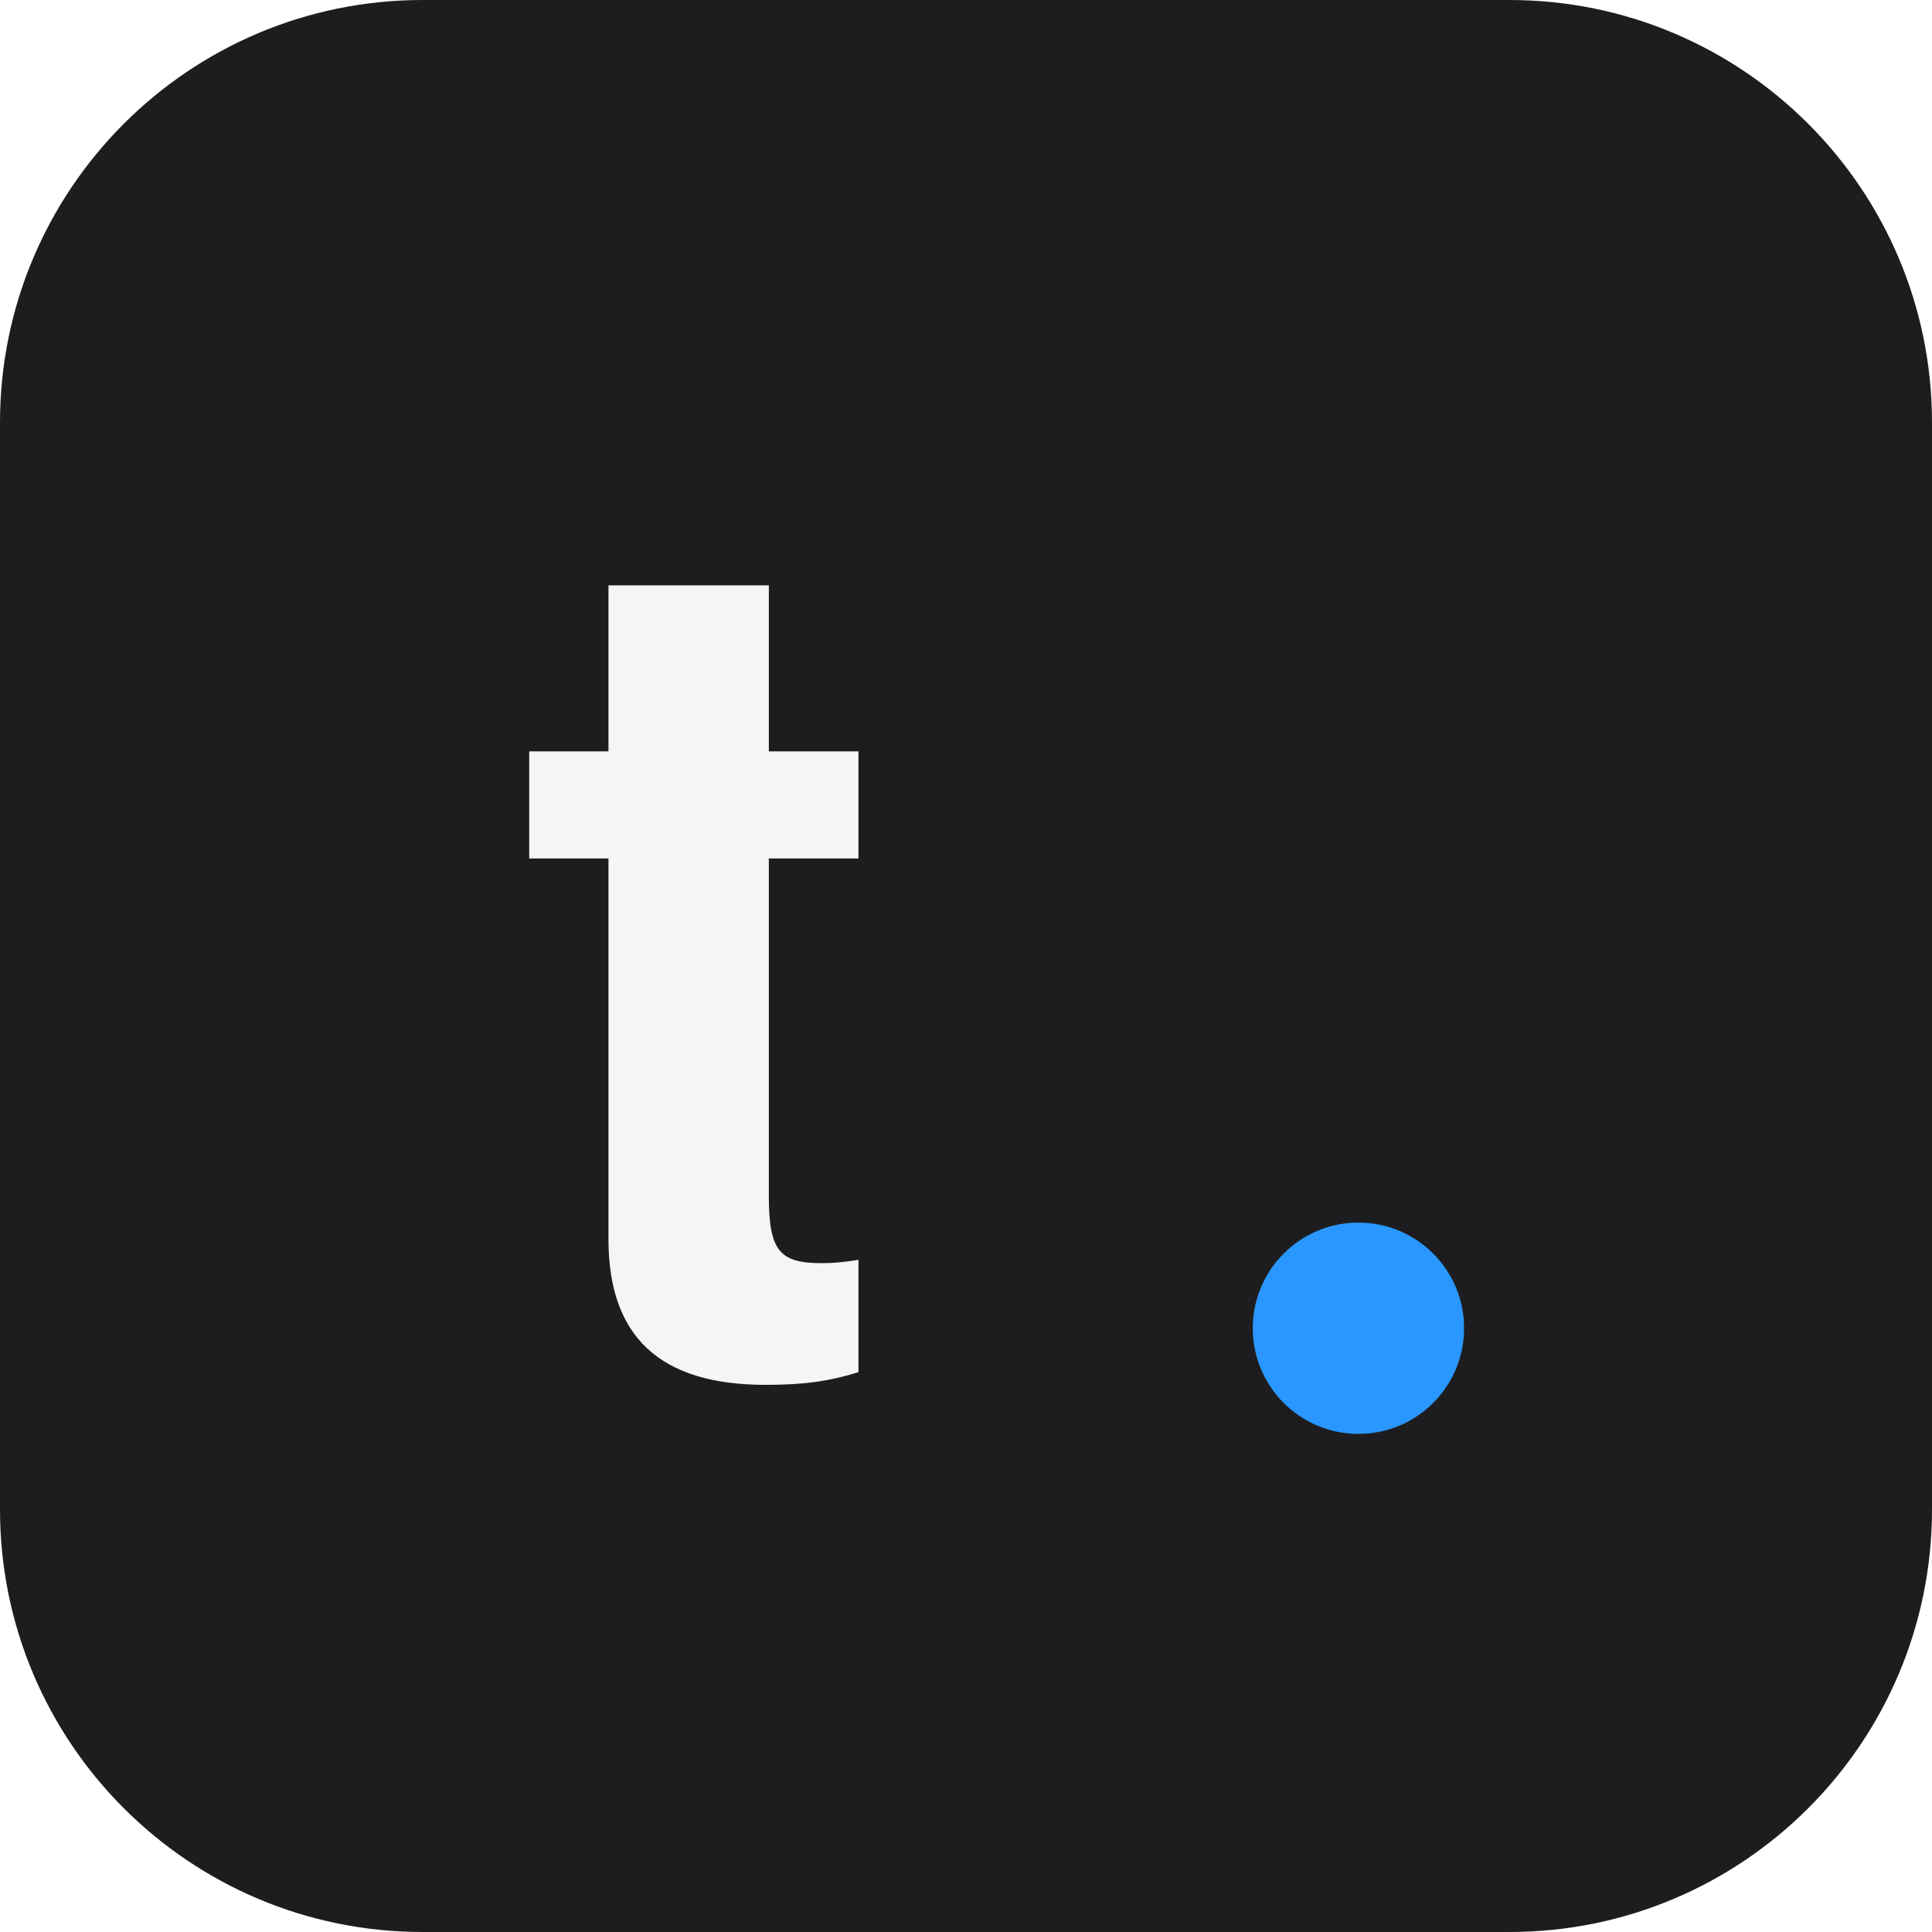
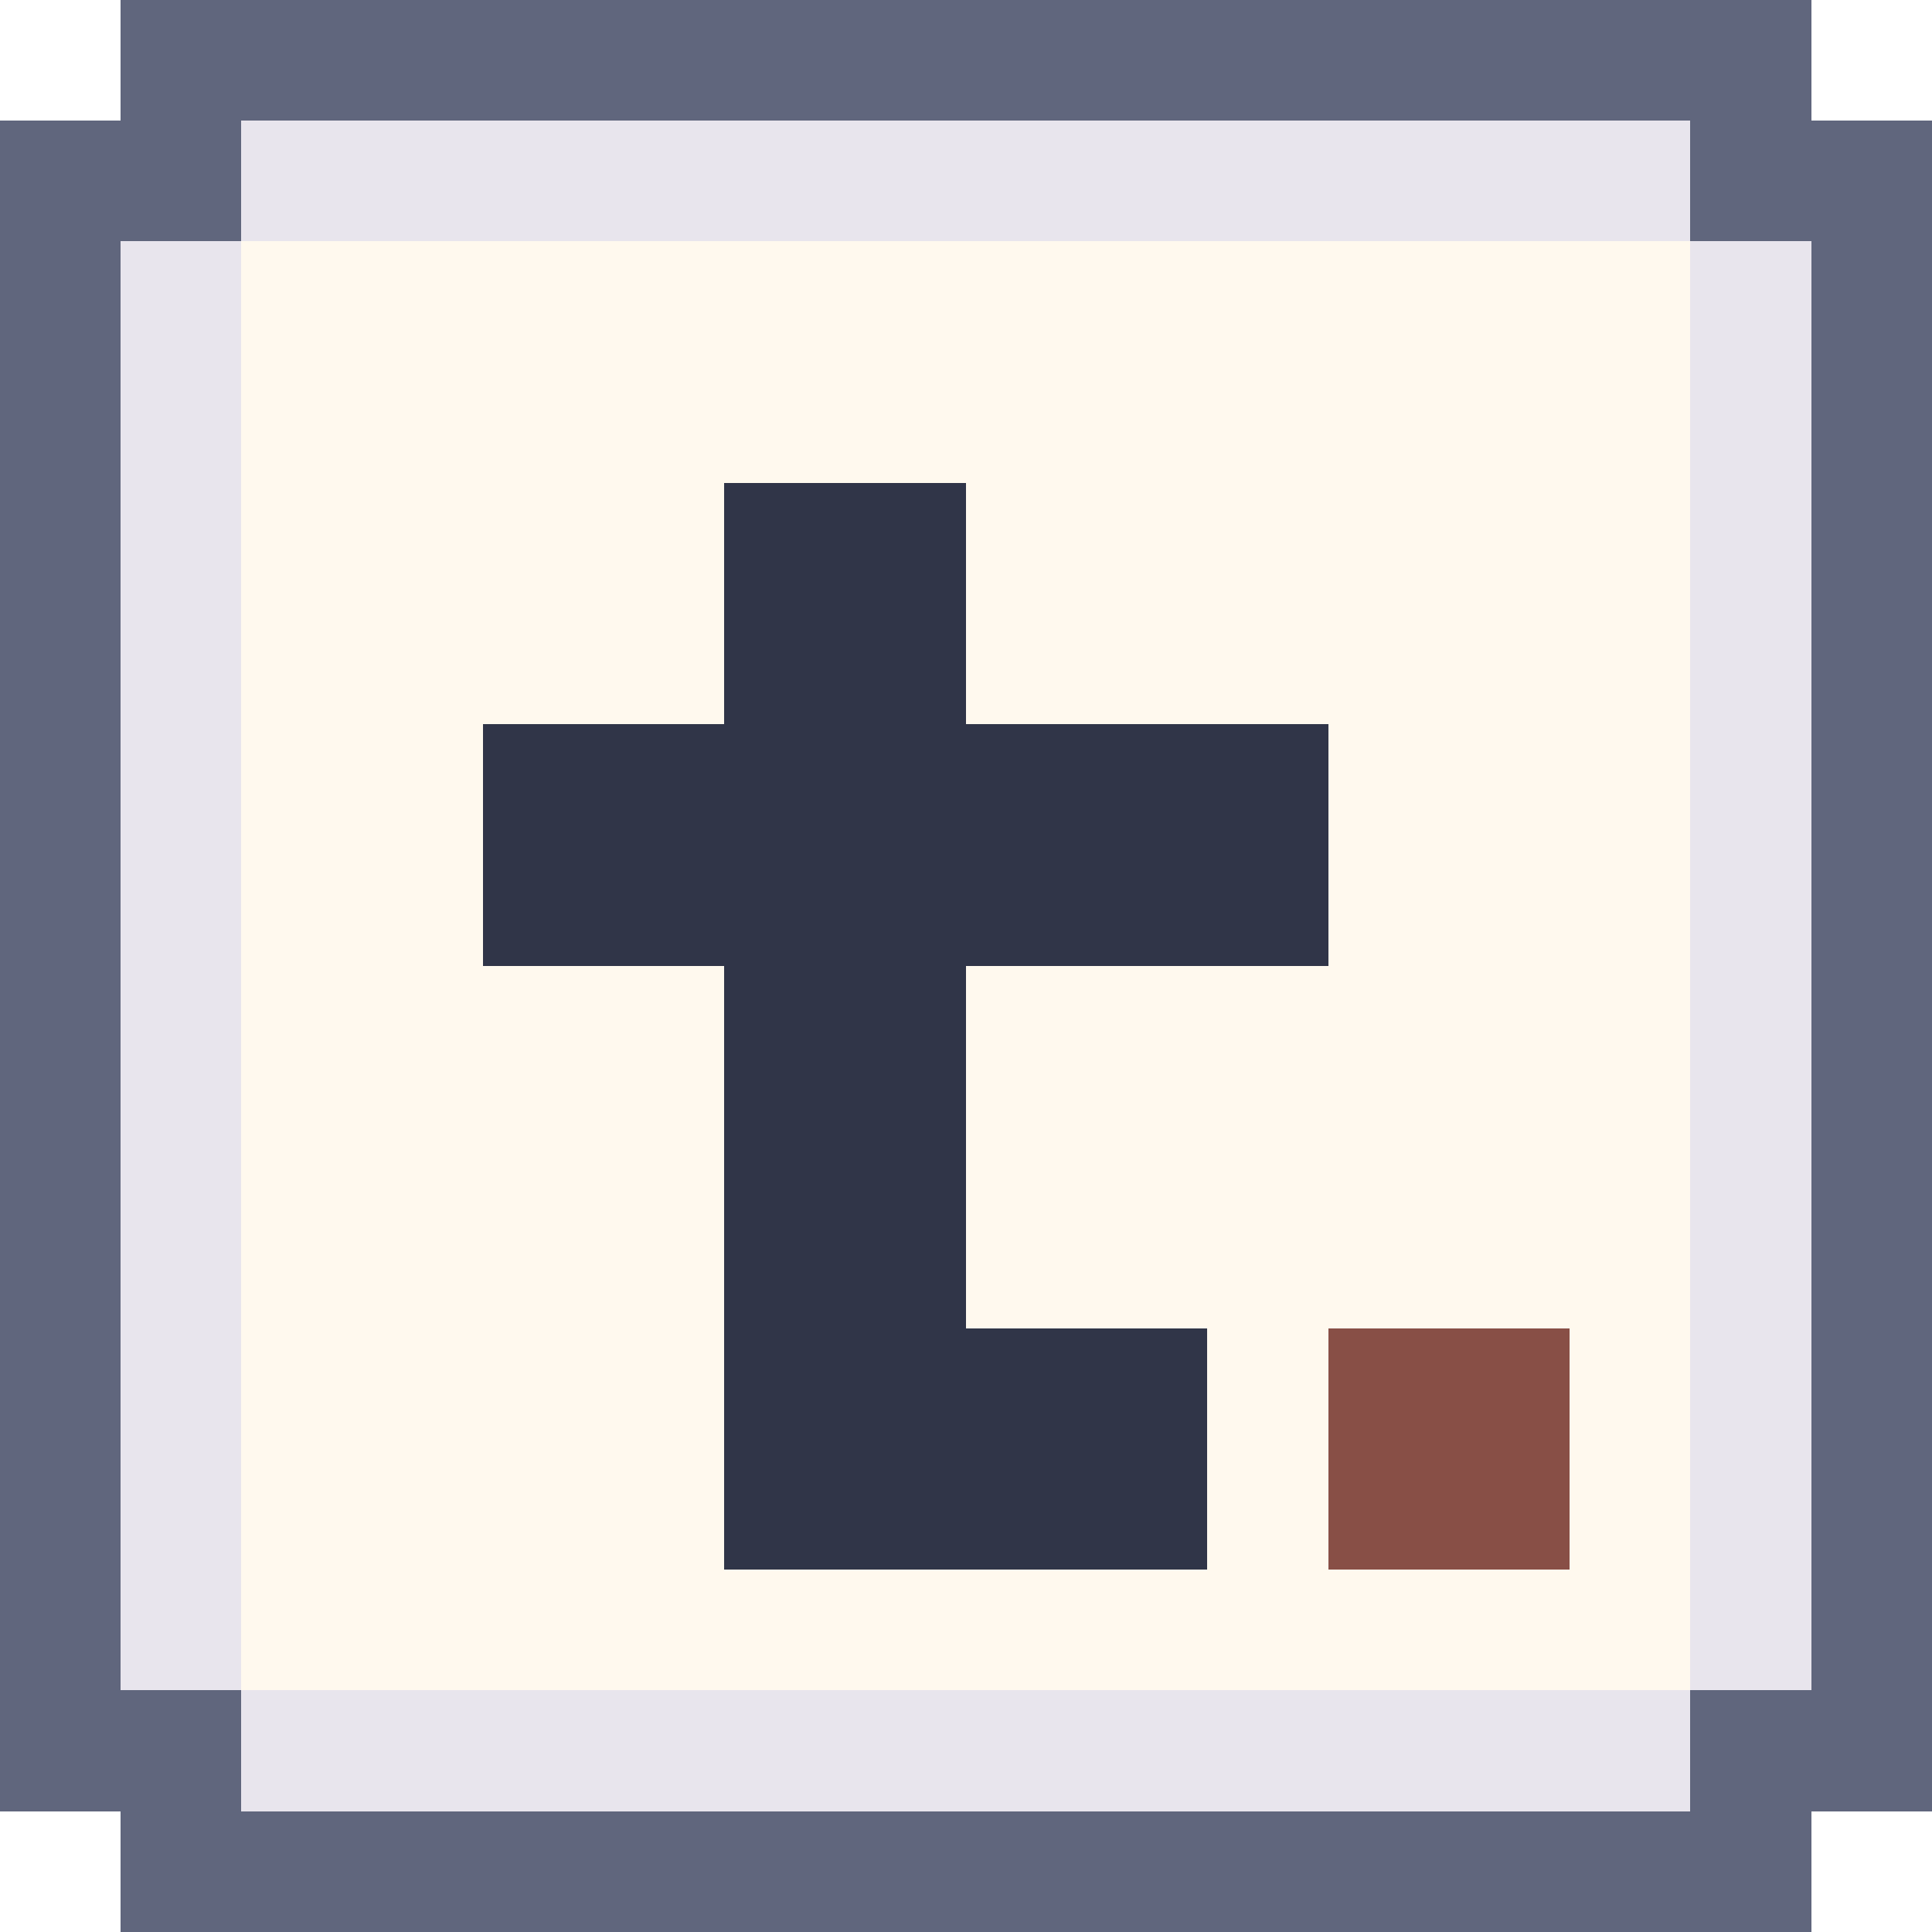
- <svg xmlns="http://www.w3.org/2000/svg" viewBox="0 0 64 64">
-   <rect width="64" height="64" rx="14" fill="#1d1d1f" />
-   <text x="17" y="45" font-family="-apple-system,Helvetica,Arial,sans-serif" font-size="38" font-weight="700" fill="#f5f5f7">t</text>
-   <circle cx="45" cy="44" r="3.5" fill="#2997ff" />
+ <svg xmlns="http://www.w3.org/2000/svg" viewBox="0 0 64 64" shape-rendering="crispEdges">
+   <path fill="#60667d" d="M4 0h56v4h4v56h-4v4H4v-4H0V4h4z" />
+   <path fill="#e8e5ed" d="M8 4h48v4h4v48h-4v4H8v-4H4V8h4z" />
+   <path fill="#fff9ee" d="M8 8h48v48H8z" />
+   <path fill="#303548" d="M24 16h8v8h12v8H32v12h8v8H24V32h-8v-8h8z" />
+   <path fill="#884f46" d="M44 44h8v8h-8z" />
</svg>
